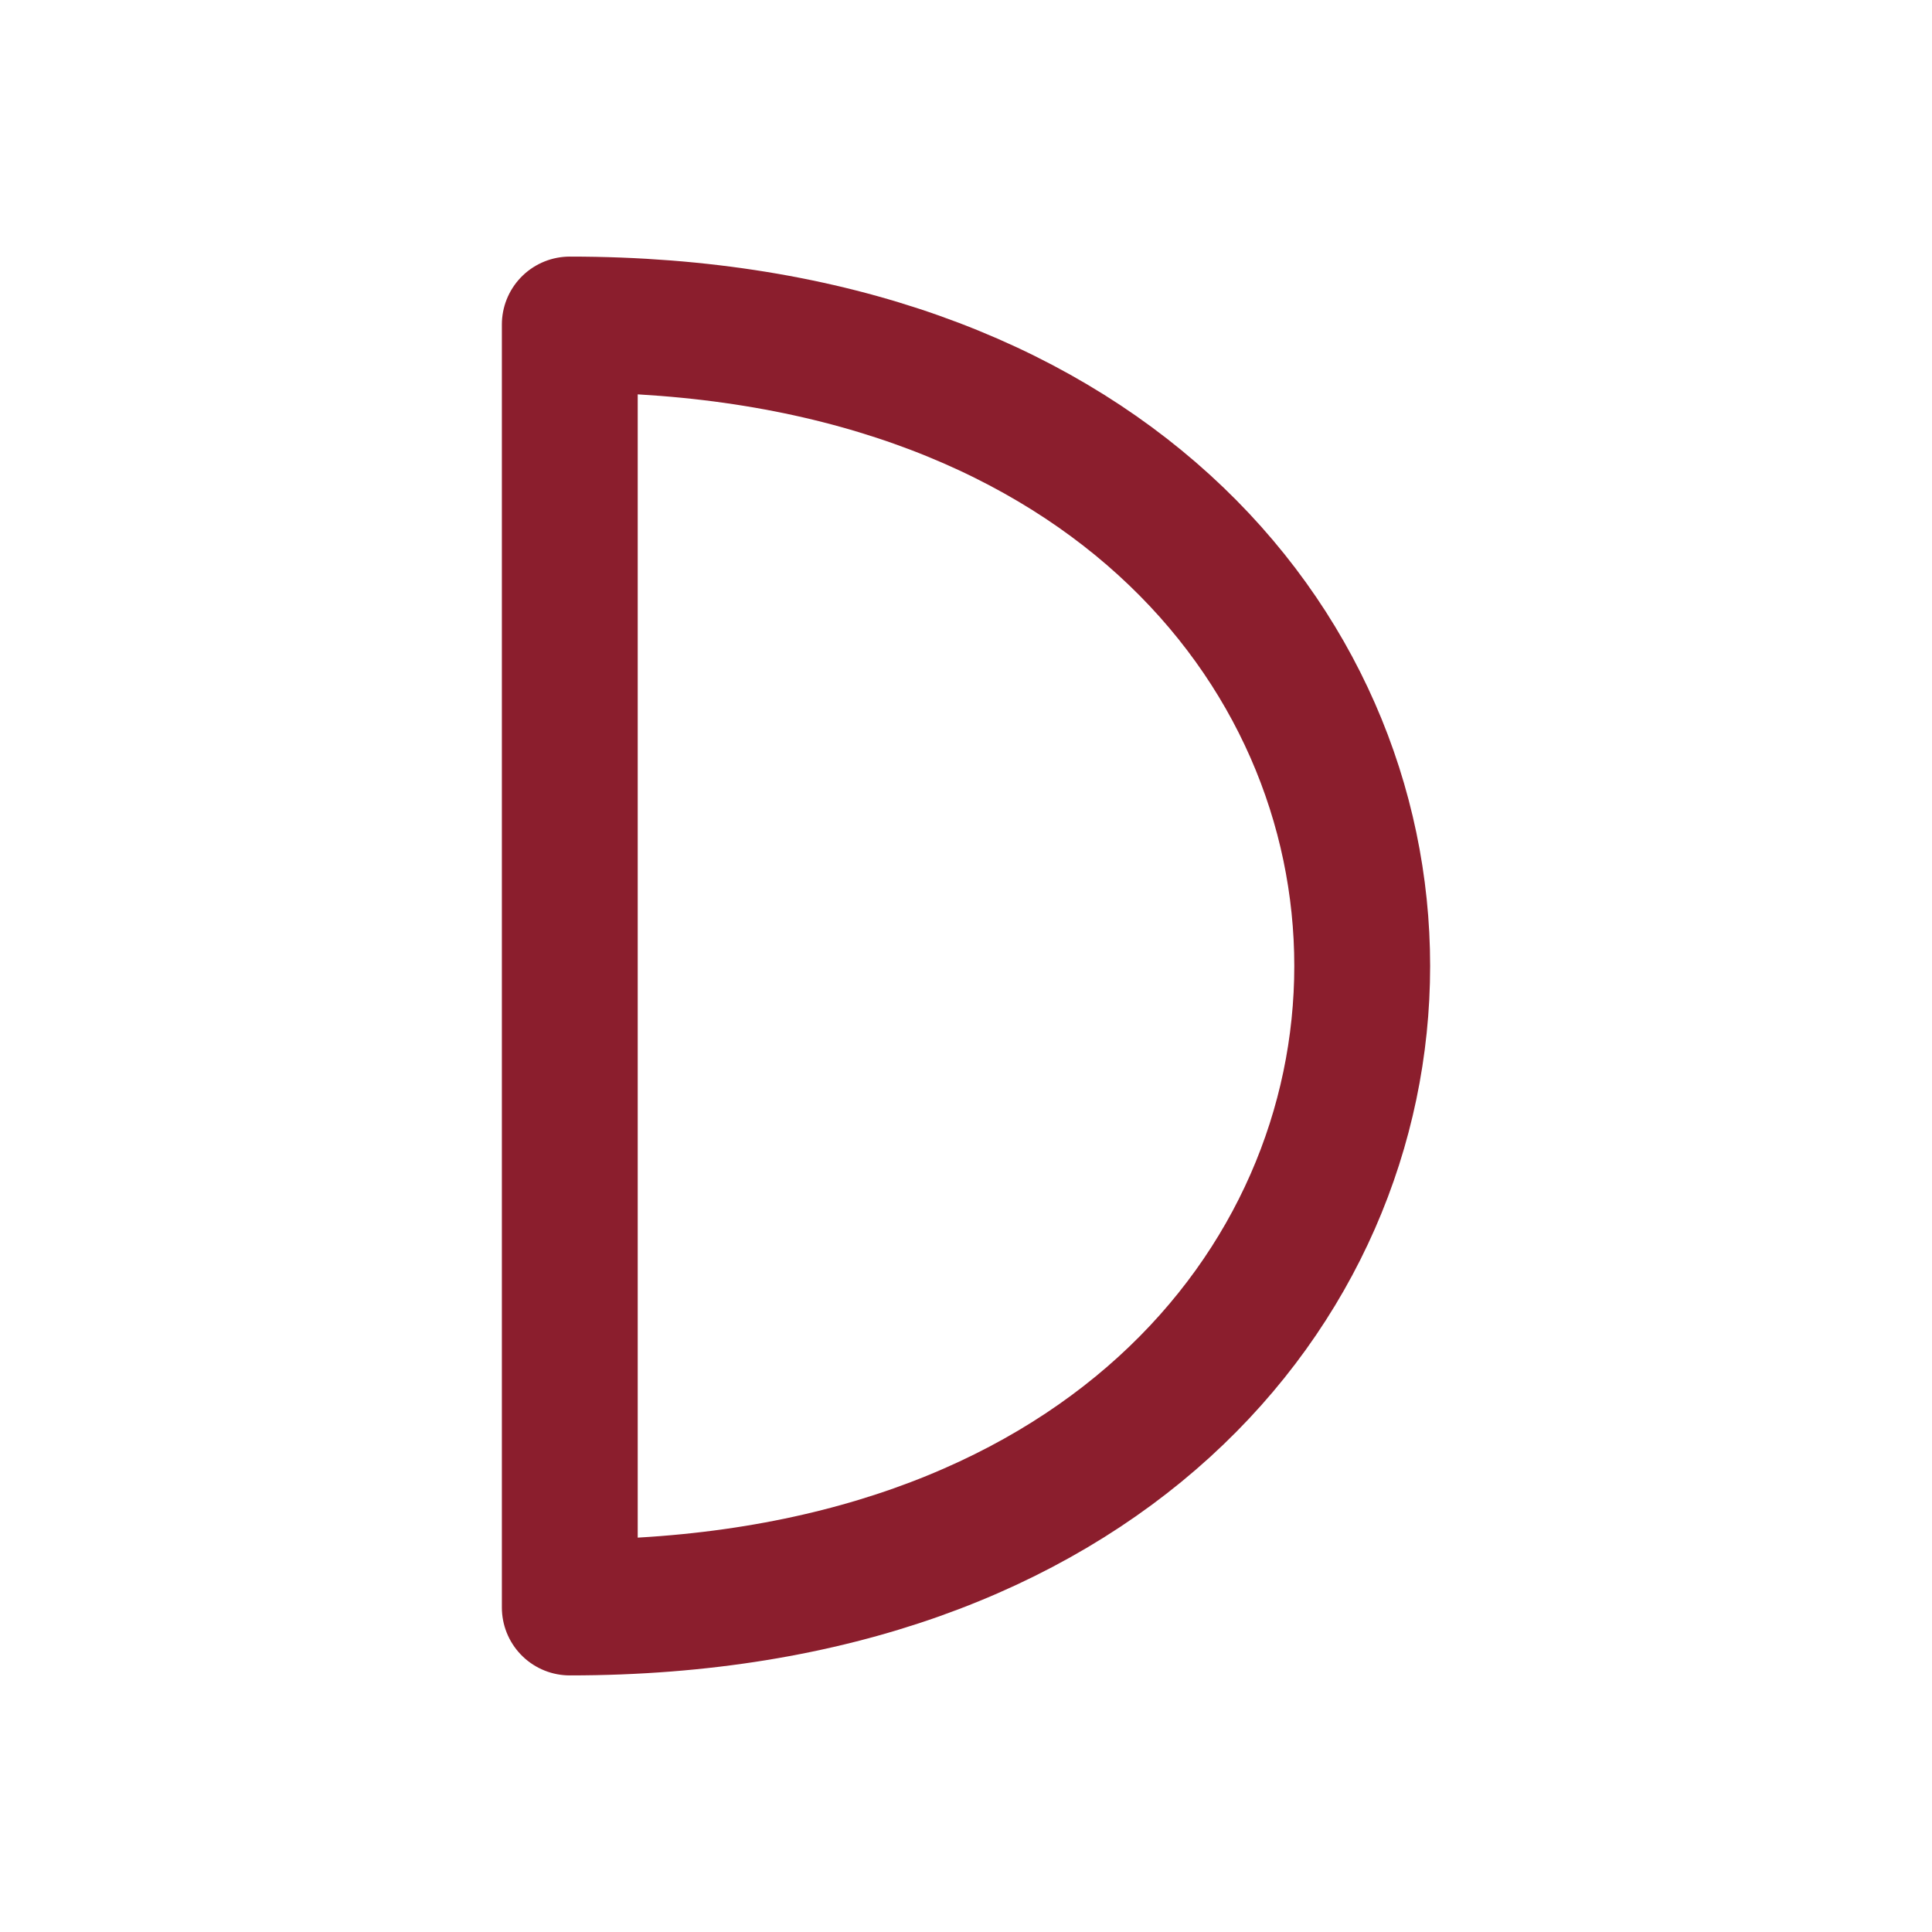
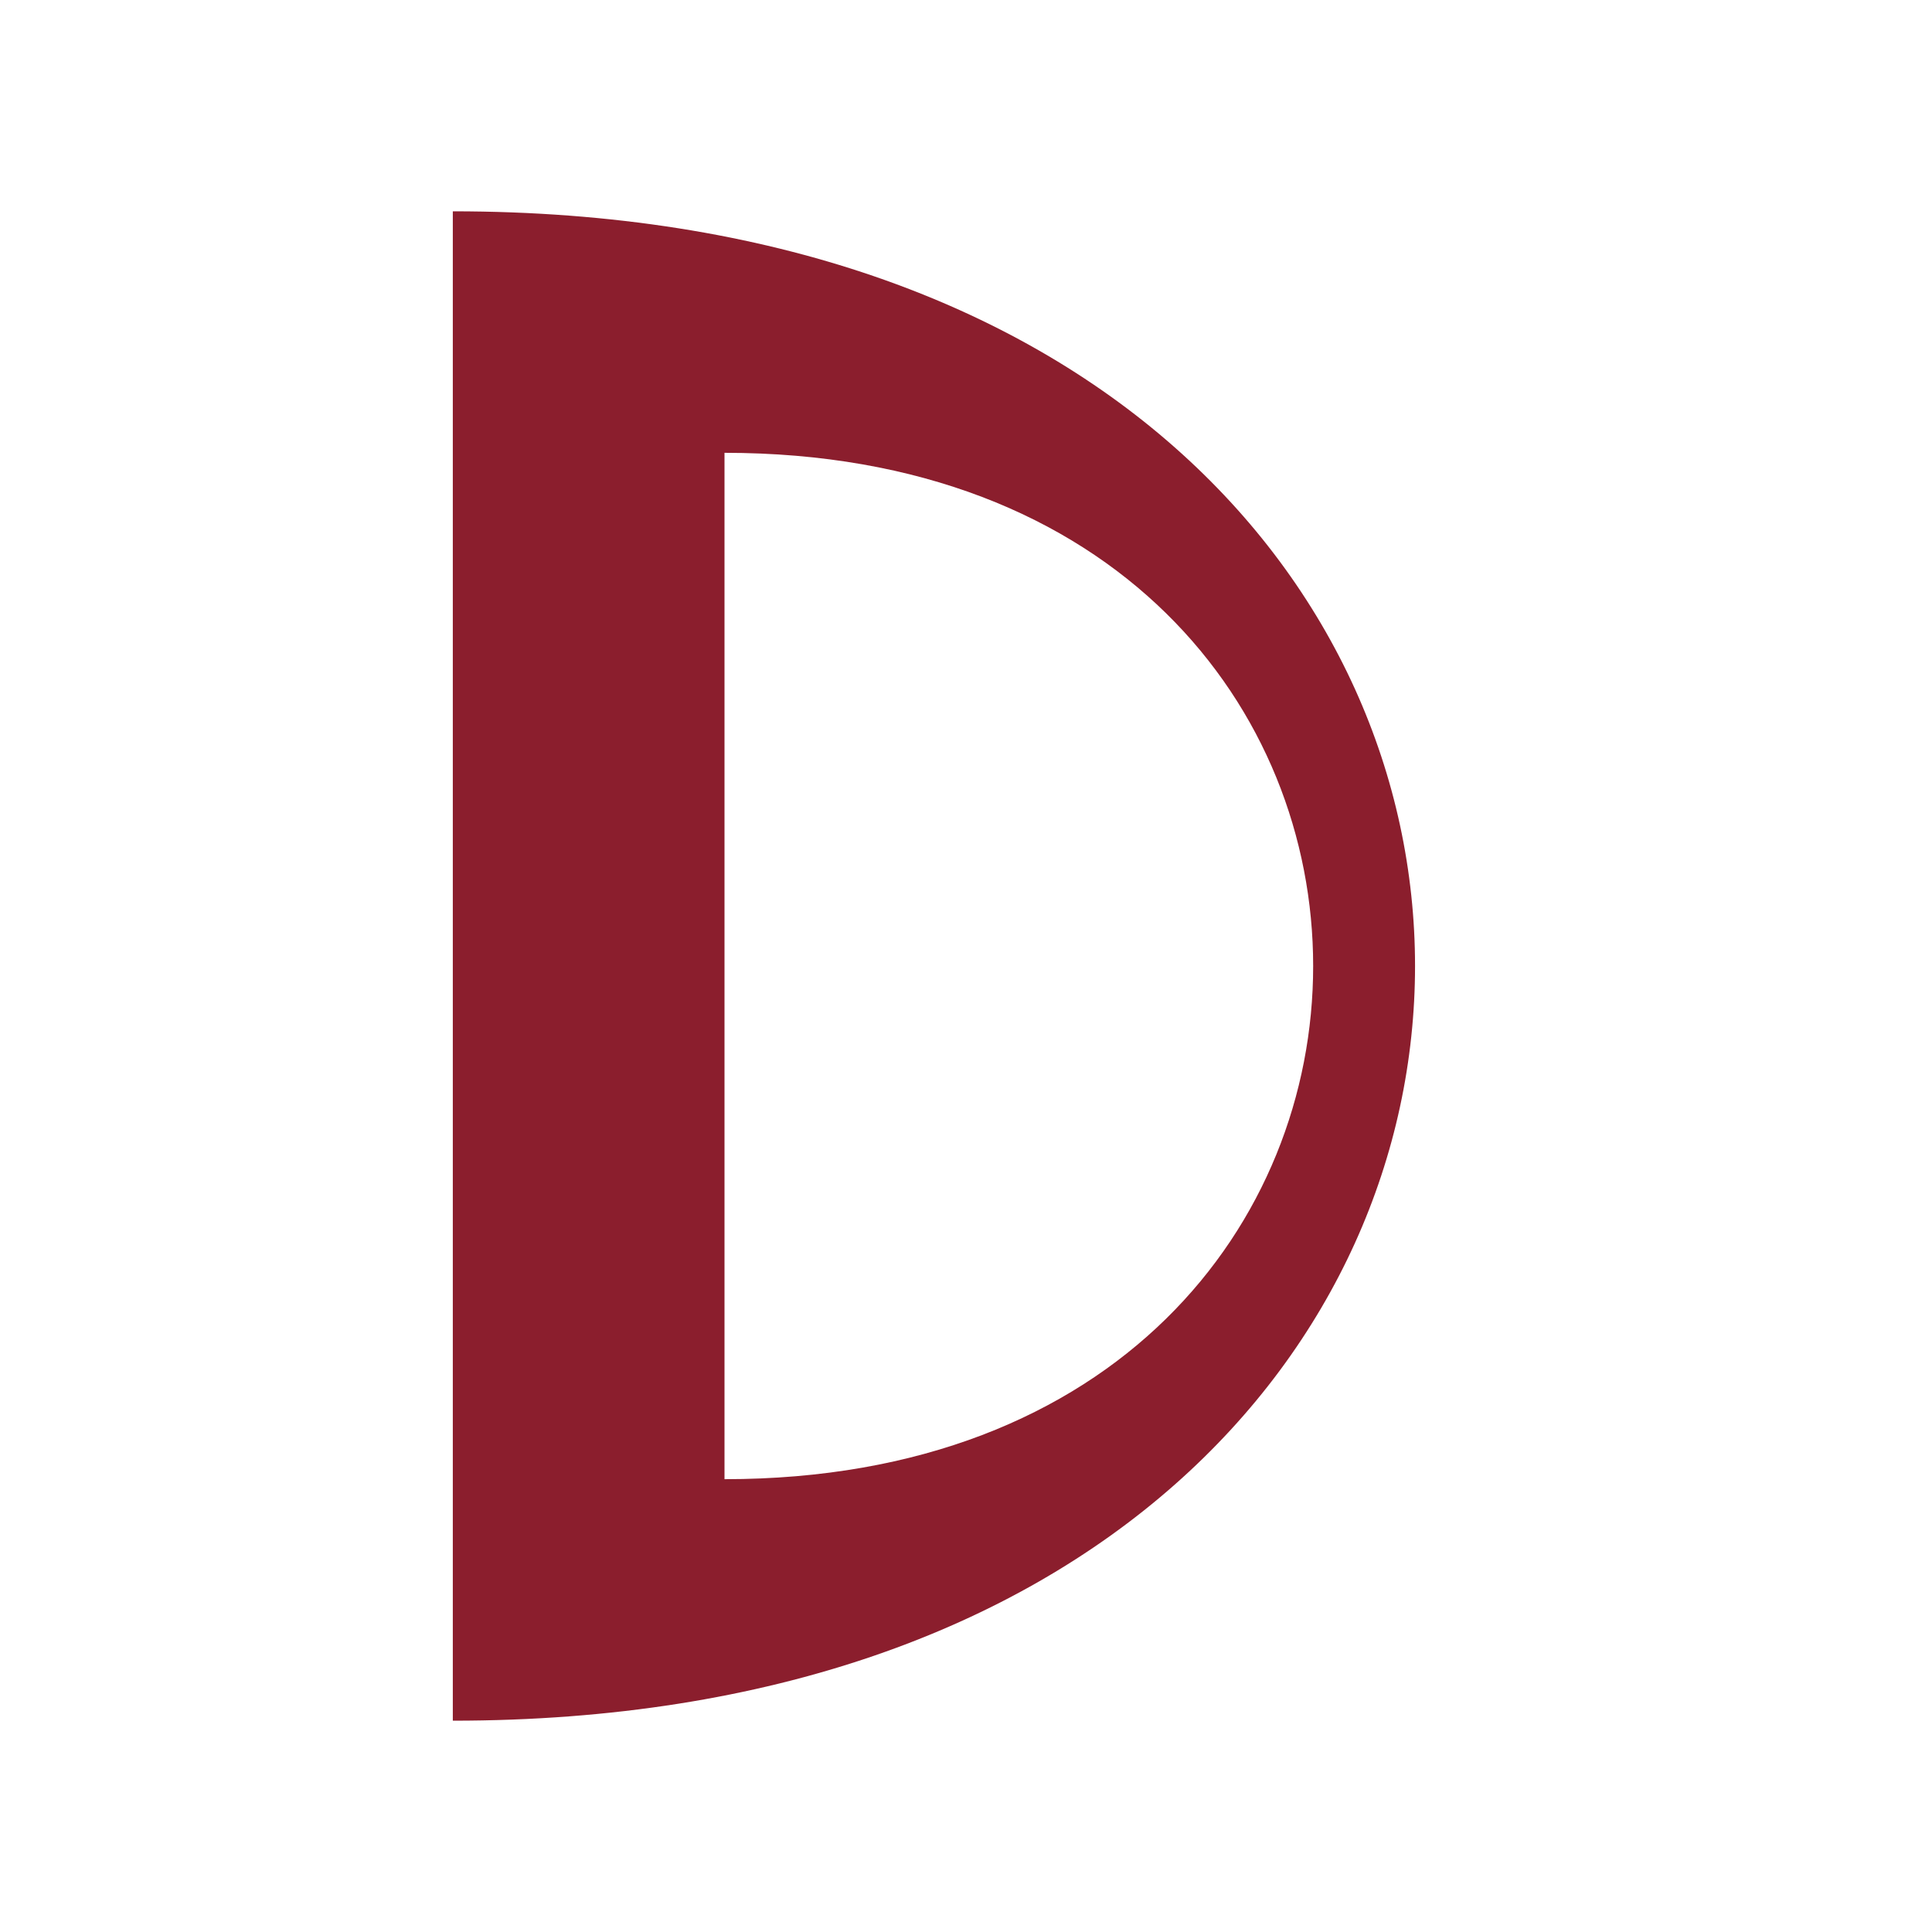
<svg xmlns="http://www.w3.org/2000/svg" width="512" height="512" viewBox="0 0 512 512" fill="none">
-   <path d="M 151 86 L 151 426 M 151 86 C 431 86 431 426 151 426" stroke="#8B1E2D" stroke-width="36" stroke-linecap="round" stroke-linejoin="round" />
+   <path fill-rule="evenodd" clip-rule="evenodd" d="M 120 56 L 120 456 C 460 456 460 56 120 56 Z M 192 120 L 192 392 C 400 392 400 120 192 120 Z" fill="#8B1E2D" />
</svg>
